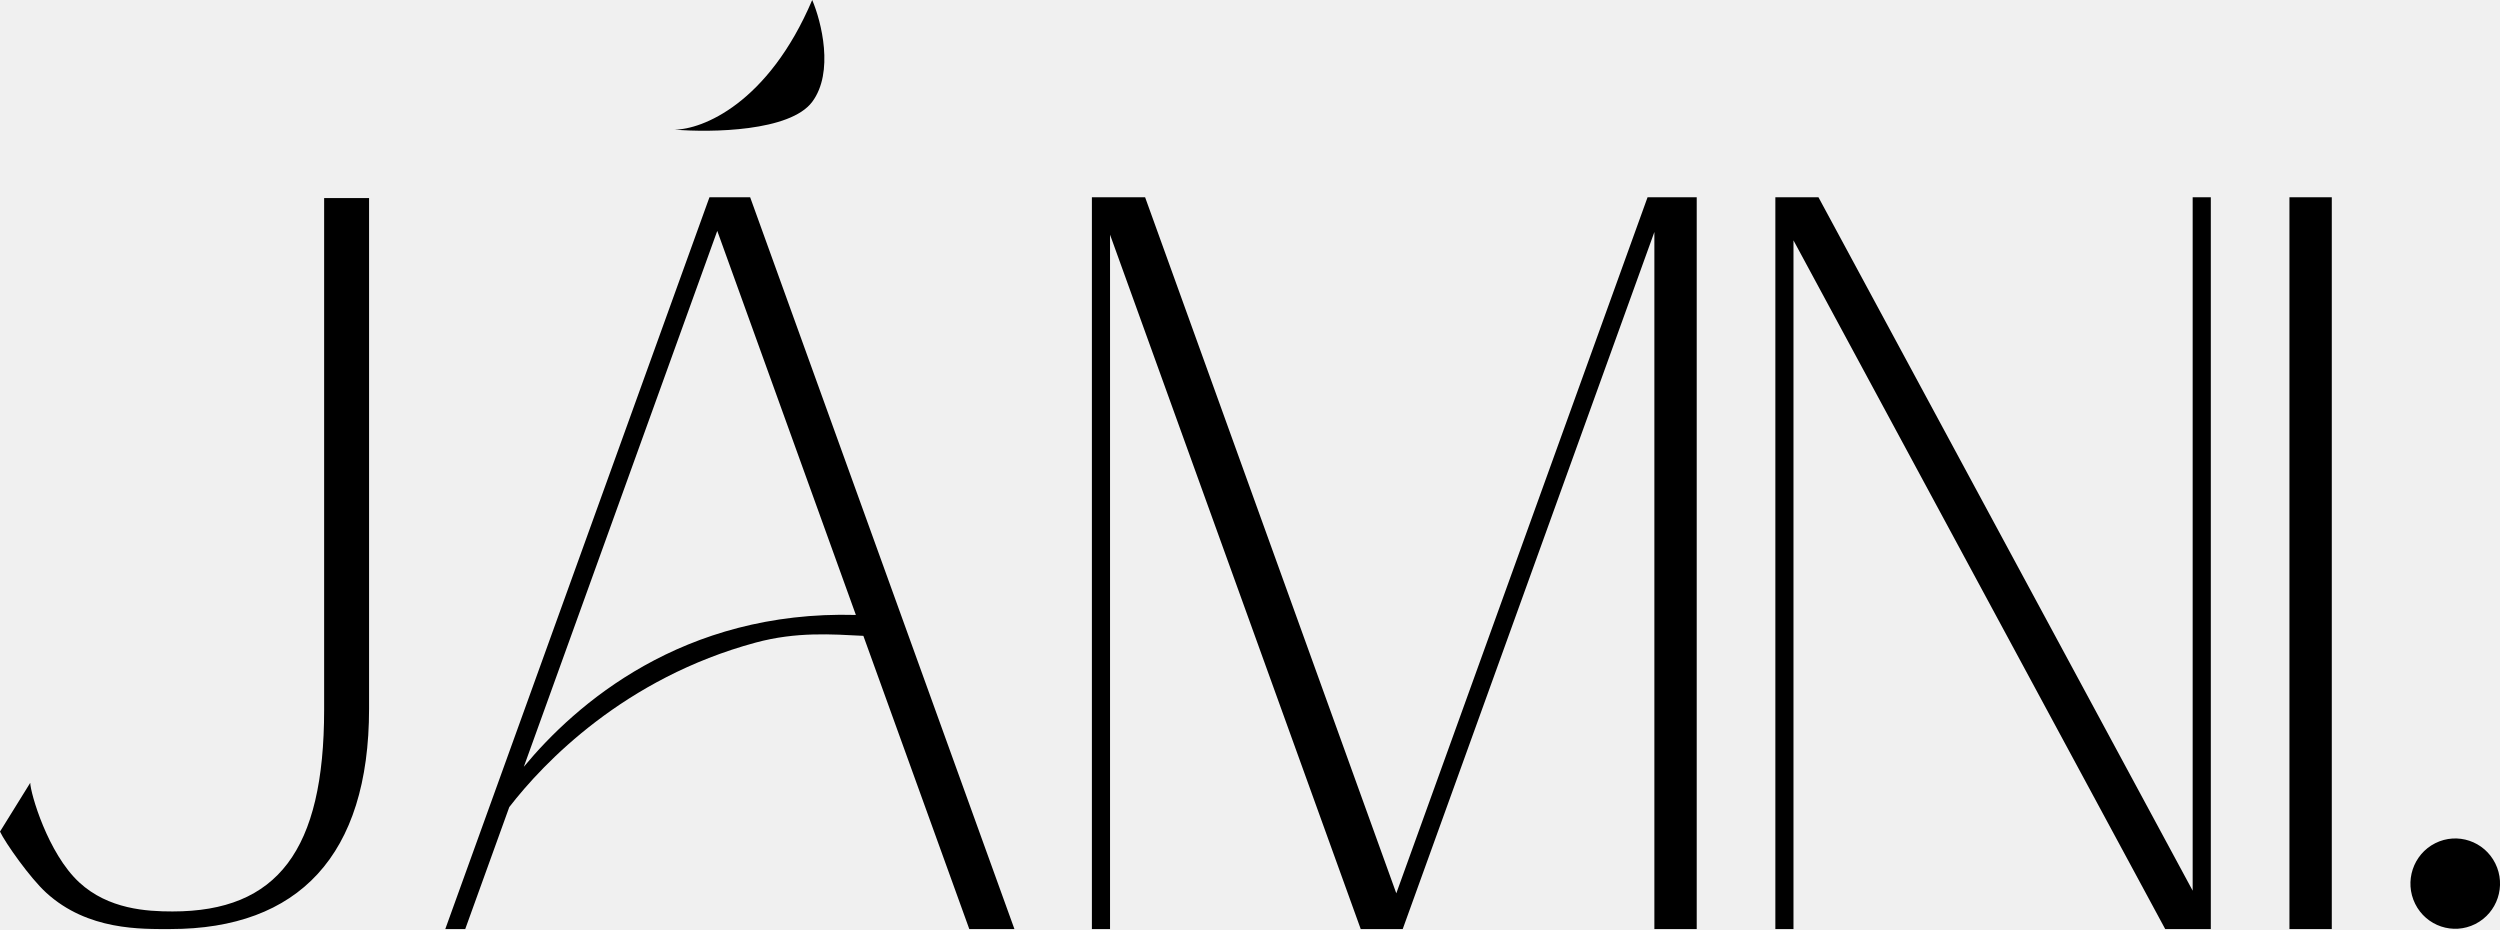
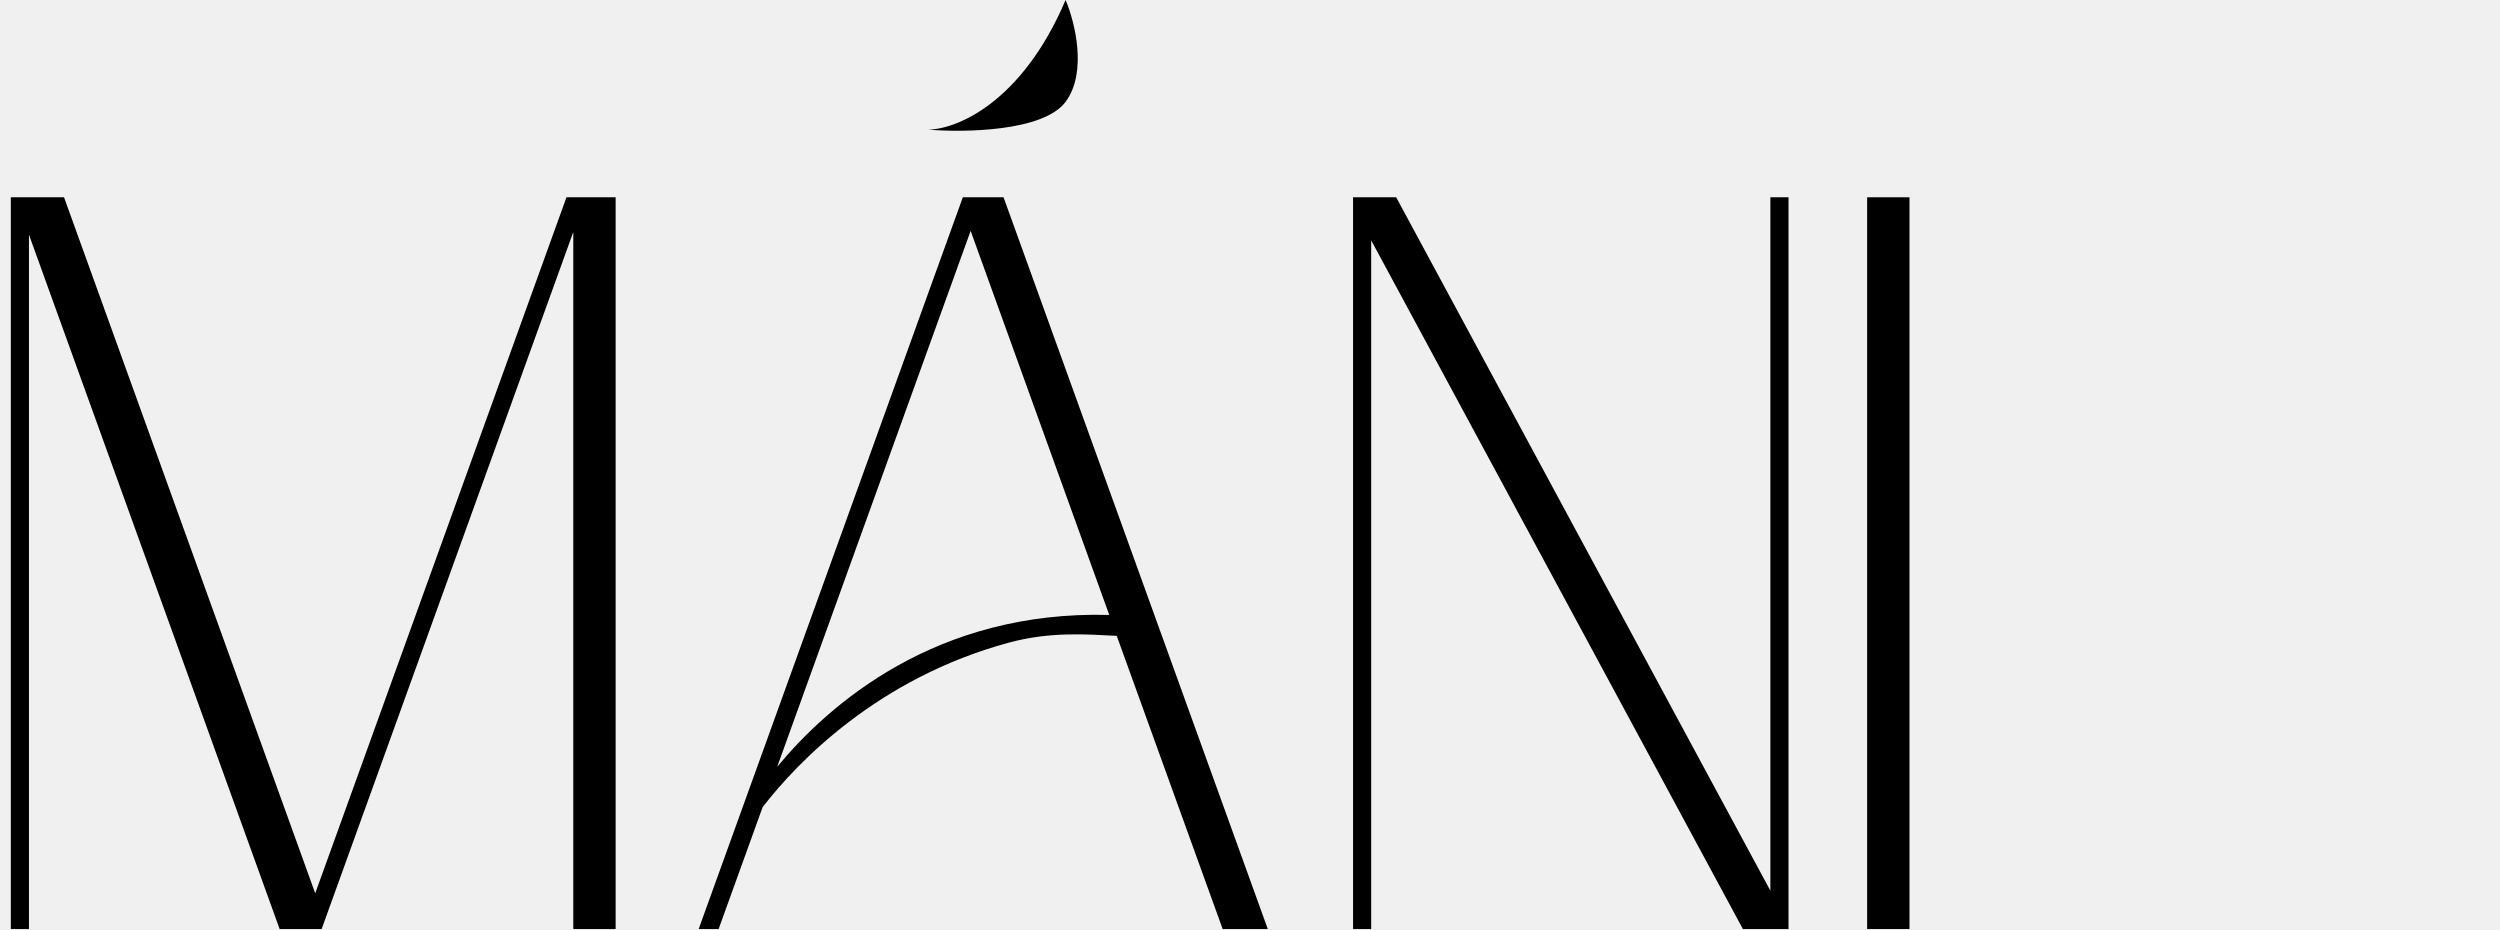
<svg xmlns="http://www.w3.org/2000/svg" width="148" height="55" viewBox="0 0 148 55" fill="none">
-   <g clip-path="url(#clip0_386_2116)">
-     <path d="M19.189 42.014C19.189 50.353 16.418 53.958 10.216 53.958C8.691 53.958 6.419 53.831 4.693 52.239C2.825 50.514 1.802 46.951 1.79 46.344L0 49.231C0.322 49.909 1.781 51.979 2.735 52.848C5.198 55.102 8.391 54.999 10.093 54.999C17.655 54.999 21.849 50.651 21.849 41.955V11.726H19.189V42.014Z" fill="black" />
-     <path d="M138.042 11.68H135.535V55H138.042V11.68Z" fill="black" />
-     <path d="M129.806 52.729L107.654 11.68H106.174H105.101V12.235V55H106.174V14.229L128.18 55H129.806H130.88V54.719V11.68H129.806V52.729Z" fill="black" />
-     <path d="M97.939 11.68H97.535L82.661 52.884L67.791 11.68H65.714H64.915H64.64V55H65.714V13.892L80.555 55H83.04L83.055 54.96L83.234 54.465L97.939 13.734V55H100.446V11.68H98.68H97.939Z" fill="black" />
-     <path d="M146.536 54.702C147.846 54.041 148.377 52.435 147.722 51.115C147.066 49.794 145.474 49.259 144.164 49.919C142.854 50.58 142.323 52.186 142.978 53.507C143.633 54.827 145.226 55.362 146.536 54.702Z" fill="black" />
-     <path d="M43.182 11.68H42L41.871 12.034L26.361 55H27.542L30.149 47.78C32.179 45.151 36.962 40.142 44.736 38.041C47.152 37.388 49.25 37.548 51.111 37.642L57.382 55H60.054L44.41 11.68H43.182ZM31.01 45.394L42.462 13.668L50.668 36.405C40.398 36.123 34.055 41.715 31.01 45.394Z" fill="black" />
-     <path d="M48.083 6.029C49.388 4.275 48.627 1.279 48.083 0C45.474 6.139 41.56 7.673 39.929 7.673C42.104 7.856 46.778 7.782 48.083 6.029Z" fill="black" />
+   <g>
+     <g transform="translate(-64 0)">
+       <path d="M97.939 11.68H97.535L82.661 52.884L67.791 11.68H65.714H64.915H64.64V55H65.714V13.892L80.555 55H83.04L83.055 54.96L83.234 54.465L97.939 13.734V55H100.446V11.68H98.68H97.939Z" fill="black" />
+     </g>
+     <g transform="translate(15 0)">
+       <path d="M43.182 11.68H42L41.871 12.034L26.361 55H27.542L30.149 47.78C32.179 45.151 36.962 40.142 44.736 38.041C47.152 37.388 49.25 37.548 51.111 37.642L57.382 55H60.054L44.41 11.68H43.182ZM31.01 45.394L42.462 13.668L50.668 36.405C40.398 36.123 34.055 41.715 31.01 45.394Z" fill="black" />
+       <path d="M48.083 6.029C49.388 4.275 48.627 1.279 48.083 0C45.474 6.139 41.56 7.673 39.929 7.673C42.104 7.856 46.778 7.782 48.083 6.029Z" fill="black" />
+     </g>
+     <g transform="translate(-25 0)">
+       <path d="M129.806 52.729L107.654 11.68H106.174H105.101V12.235V55H106.174V14.229L128.18 55H129.806H130.88V54.719V11.68H129.806V52.729Z" fill="black" />
+     </g>
+     <g transform="translate(-25 0)">
+       <path d="M138.042 11.68H135.535V55H138.042V11.68Z" fill="black" />
+     </g>
  </g>
-   <defs>
-     <clipPath id="clip0_386_2116">
-       <rect width="148" height="55" fill="white" />
-     </clipPath>
-   </defs>
</svg>
